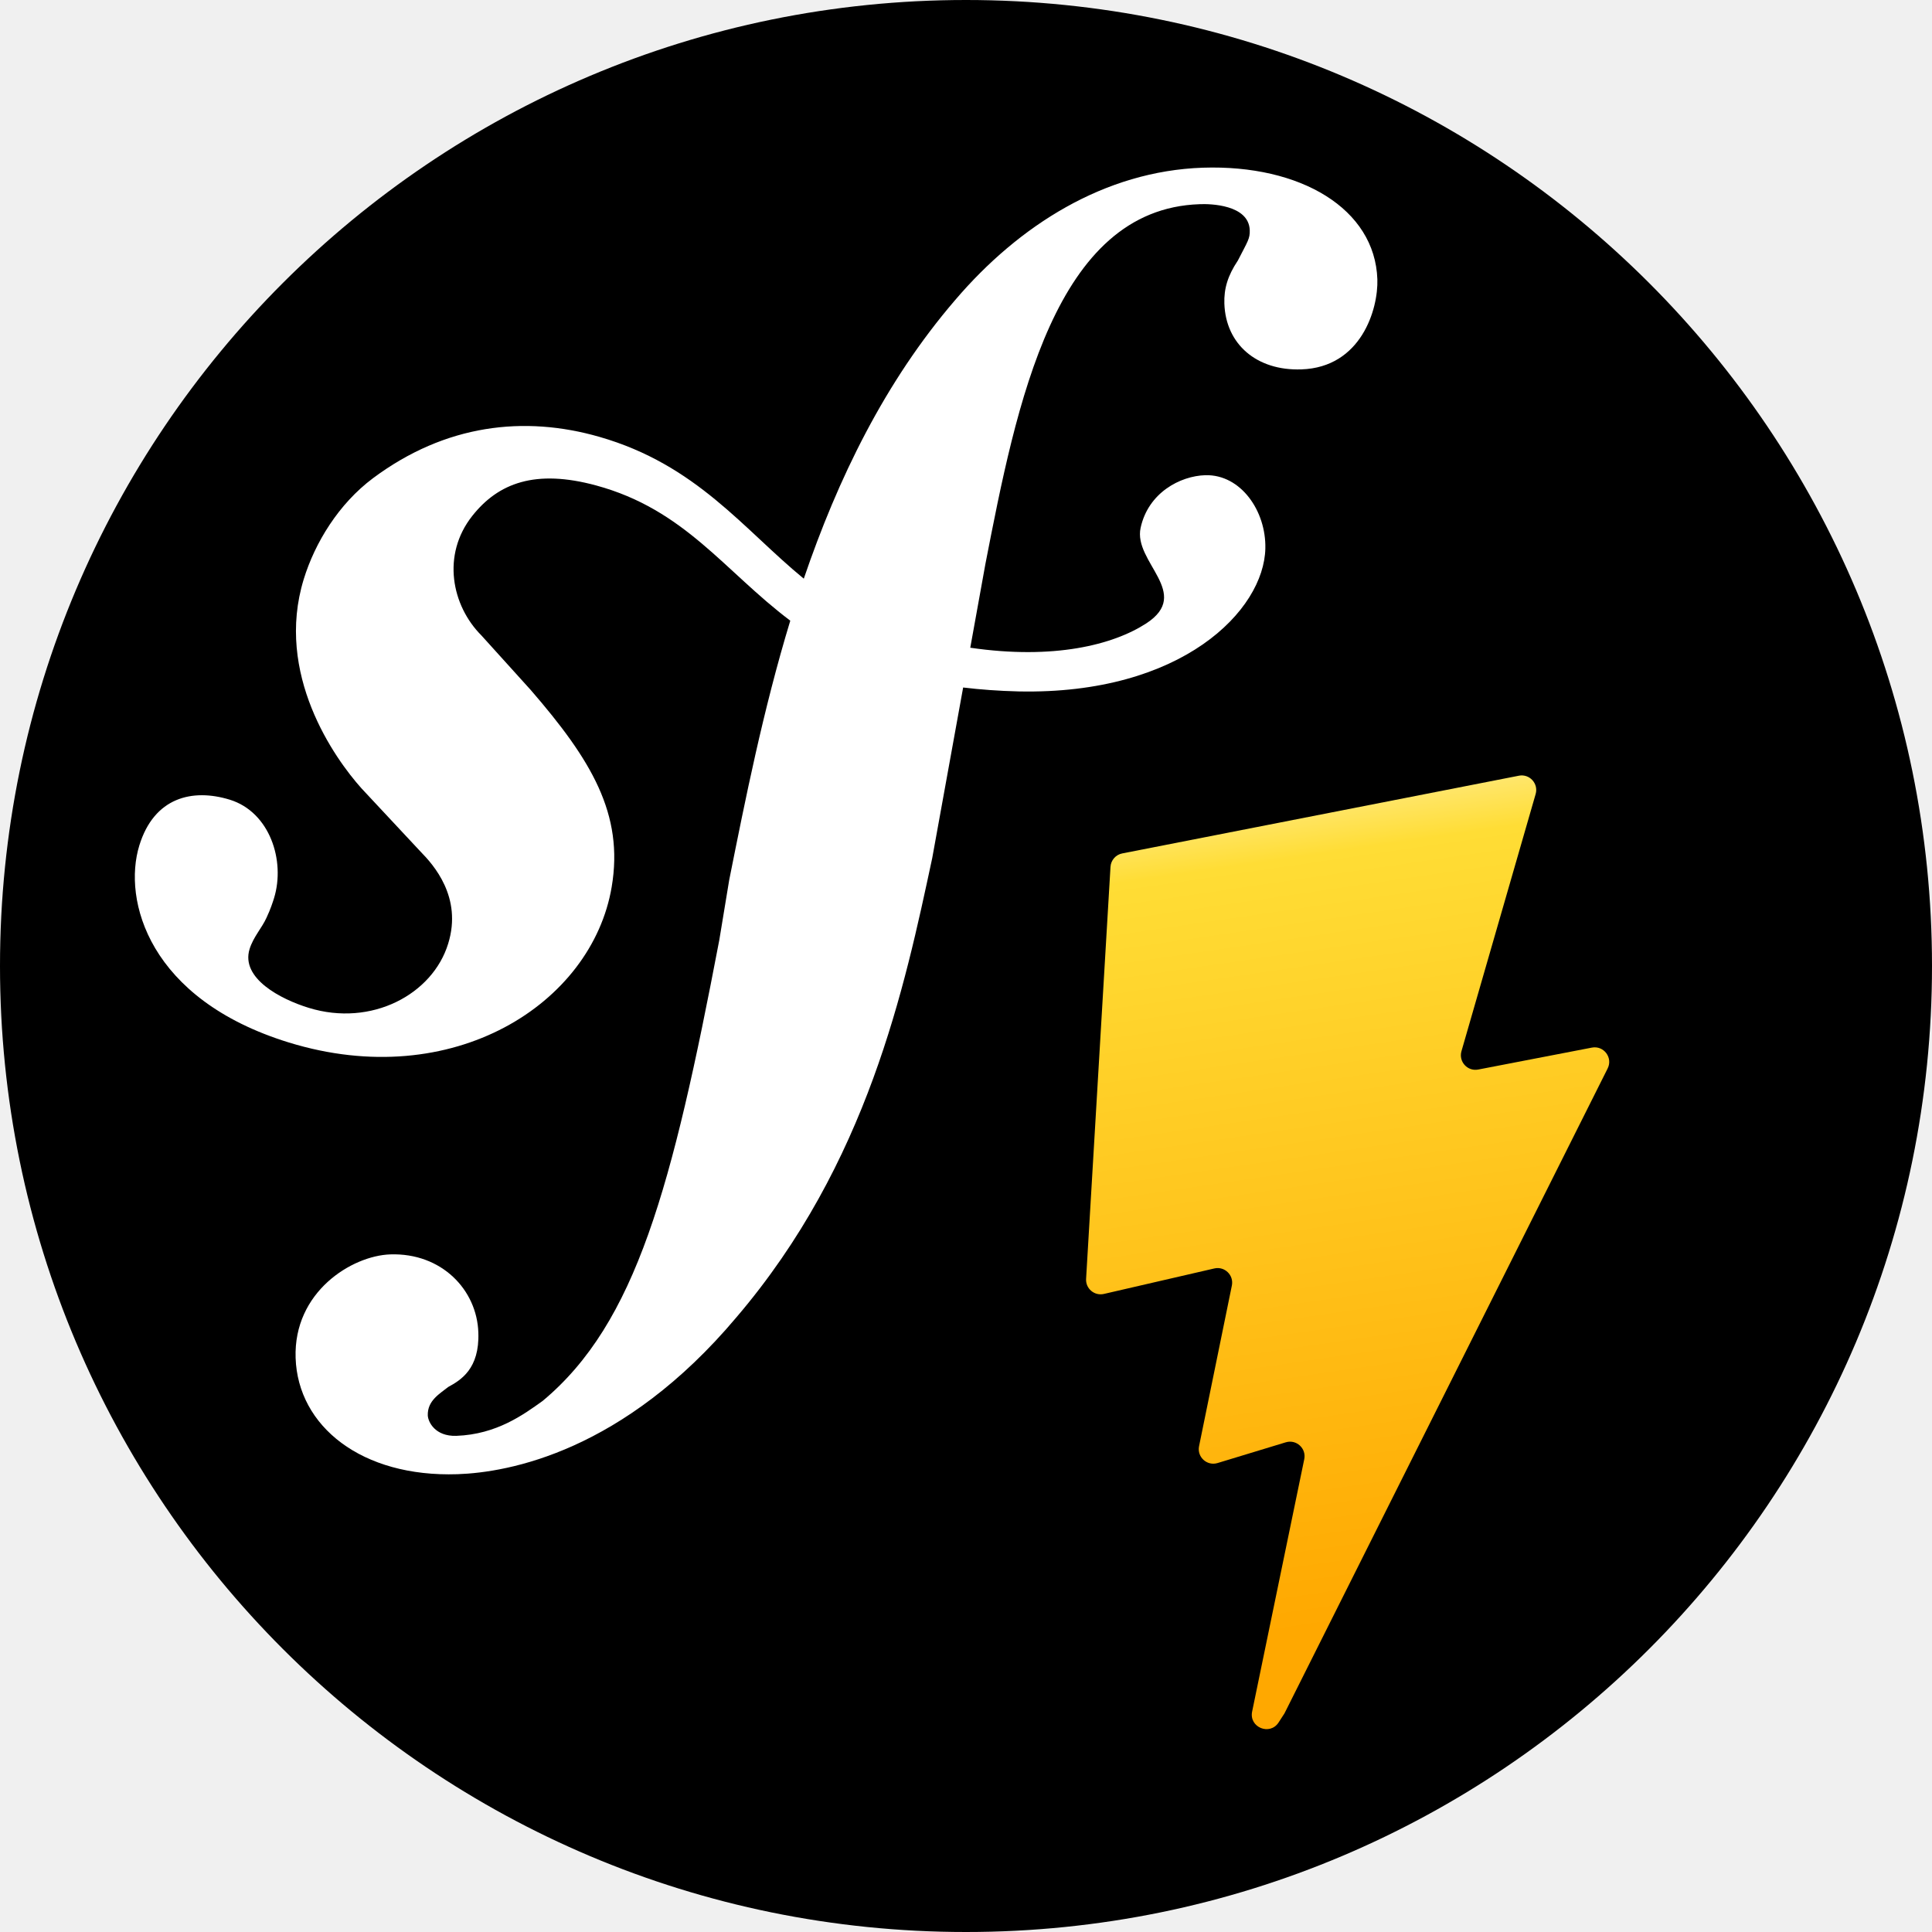
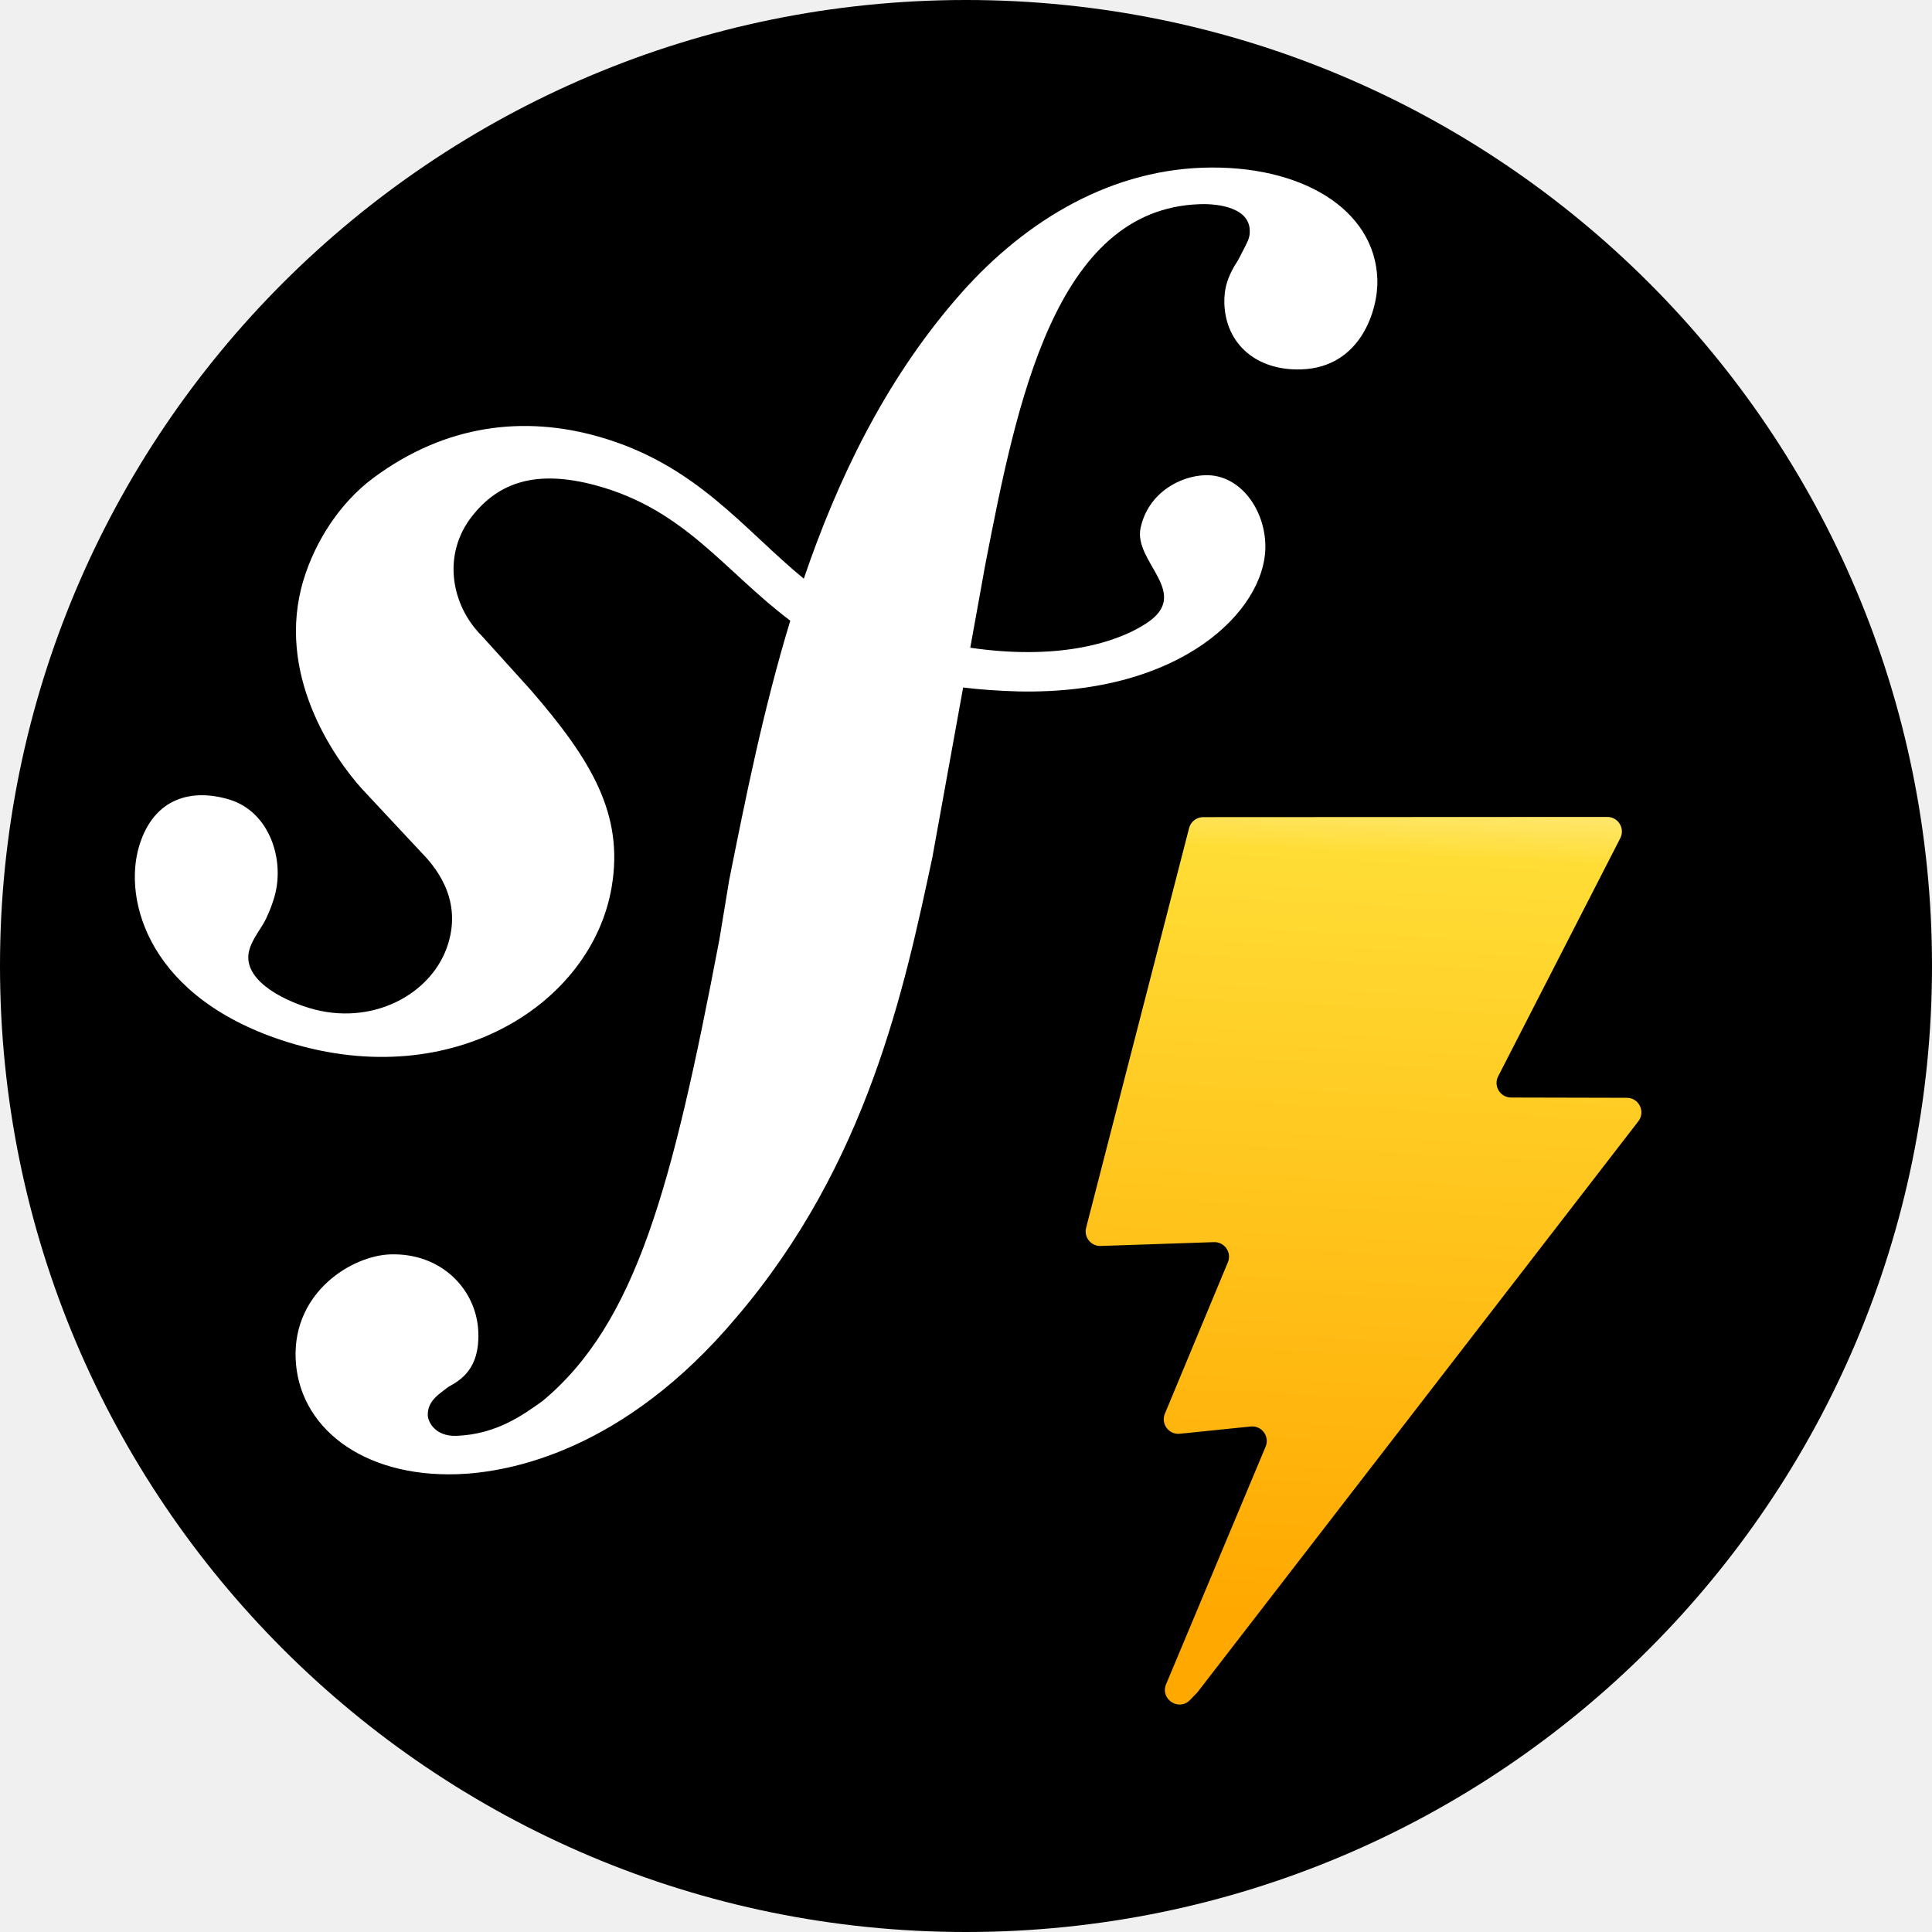
<svg xmlns="http://www.w3.org/2000/svg" version="1.1" x="0px" y="0px" width="100" height="100" viewBox="0 0 100 100" enable-background="new 0 0 202 223.666" xml:space="preserve" id="svg34">
  <defs id="defs38">
    <linearGradient id="paint0_linear" x1="6" y1="33" x2="235" y2="344" gradientUnits="userSpaceOnUse" gradientTransform="matrix(0.2511342,0,0,0.2511342,-86.22467,78.66903)">
      <stop stop-color="#41D1FF" id="stop6" />
      <stop offset="1" stop-color="#BD34FE" id="stop8" />
    </linearGradient>
-     <linearGradient id="paint1_linear" x1="194.651" y1="8.818" x2="236.076" y2="292.989" gradientUnits="userSpaceOnUse" gradientTransform="matrix(0.1507628,0,0,0.1507628,34.44677,39.91356)">
+     <linearGradient id="paint1_linear" x1="194.651" y1="8.818" x2="236.076" y2="292.989" gradientUnits="userSpaceOnUse" gradientTransform="matrix(0.1479639,0.02891567,-0.02891567,0.1479639,39.89366,33.57947)">
      <stop stop-color="#FFEA83" id="stop11" />
      <stop offset="0.083" stop-color="#FFDD35" id="stop13" />
      <stop offset="1" stop-color="#FFA800" id="stop15" />
    </linearGradient>
  </defs>
  <path d="M 100,49.996 C 100,77.613 77.614,100 49.999,100 22.385,100 -3.2245002e-7,77.613 -3.2245002e-7,49.996 -3.2245002e-7,22.385 22.384,-3.2178575e-7 49.999,-3.2178575e-7 77.614,-3.2178575e-7 100,22.385 100,49.996 Z" id="path7" style="stroke-width:1" />
  <path fill="#ffffff" d="m 62.256,8.68 c -5.079,0.174 -9.513,2.978 -12.814,6.847 -3.655,4.248 -6.084,9.282 -7.838,14.425 -3.133,-2.569 -5.548,-5.894 -10.577,-7.34 -3.886,-1.117 -7.967,-0.657 -11.72,2.139 -1.776,1.327 -3.002,3.333 -3.584,5.224 -1.508,4.902 1.585,9.268 2.99,10.833 l 3.073,3.291 c 0.632,0.646 2.159,2.33 1.412,4.742 -0.802,2.627 -3.968,4.324 -7.214,3.326 -1.451,-0.445 -3.533,-1.525 -3.066,-3.043 0.192,-0.623 0.637,-1.092 0.877,-1.623 0.218,-0.464 0.324,-0.809 0.39,-1.016 0.593,-1.934 -0.218,-4.452 -2.291,-5.093 -1.936,-0.594 -3.915,-0.123 -4.682,2.367 -0.871,2.83 0.484,7.966 7.739,10.2 8.501,2.617 15.688,-2.014 16.709,-8.047 0.643,-3.779 -1.065,-6.59 -4.191,-10.2 l -2.549,-2.82 c -1.542,-1.541 -2.072,-4.17 -0.475,-6.189 1.348,-1.705 3.267,-2.43 6.411,-1.576 4.591,1.245 6.636,4.43 10.049,6.999 -1.407,4.624 -2.33,9.265 -3.162,13.426 l -0.512,3.103 c -2.439,12.795 -4.303,19.823 -9.144,23.857 -0.975,0.695 -2.37,1.732 -4.47,1.807 -1.104,0.033 -1.459,-0.726 -1.475,-1.057 -0.024,-0.771 0.627,-1.127 1.059,-1.473 0.648,-0.353 1.626,-0.939 1.558,-2.814 -0.07,-2.215 -1.905,-4.136 -4.557,-4.048 -1.987,0.067 -5.015,1.936 -4.901,5.359 0.117,3.537 3.412,6.185 8.381,6.018 2.656,-0.091 8.588,-1.17 14.432,-8.117 6.803,-7.966 8.707,-17.095 10.139,-23.778 l 1.599,-8.824 c 0.884,0.106 1.836,0.178 2.868,0.203 8.473,0.179 12.71,-4.208 12.774,-7.402 0.044,-1.932 -1.266,-3.835 -3.102,-3.79 -1.311,0.037 -2.96,0.911 -3.354,2.725 -0.389,1.779 2.695,3.386 0.285,4.951 -1.712,1.107 -4.78,1.886 -9.102,1.254 l 0.785,-4.344 c 1.604,-8.236 3.582,-18.366 11.087,-18.613 0.548,-0.026 2.547,0.023 2.594,1.348 0.012,0.44 -0.097,0.555 -0.614,1.566 -0.528,0.788 -0.726,1.462 -0.7,2.232 0.071,2.1 1.67,3.484 3.986,3.404 3.096,-0.103 3.984,-3.117 3.933,-4.665 C 71.166,10.812 67.329,8.512 62.256,8.68 Z" id="path9" style="stroke-width:1.122" />
-   <path d="m 78.615,40.151 -20.528,4.022 c -0.337,0.066 -0.587,0.352 -0.608,0.695 l -1.263,21.327 c -0.03,0.502 0.432,0.892 0.922,0.779 l 5.715,-1.319 c 0.535,-0.123 1.018,0.348 0.908,0.885 l -1.698,8.315 c -0.114,0.56 0.411,1.038 0.958,0.872 l 3.53,-1.073 c 0.547,-0.166 1.073,0.314 0.957,0.874 L 64.81,88.591 c -0.169,0.817 0.918,1.262 1.371,0.562 l 0.303,-0.468 16.728,-33.383 c 0.28,-0.559 -0.203,-1.196 -0.817,-1.078 l -5.883,1.135 c -0.553,0.107 -1.023,-0.408 -0.867,-0.949 l 3.84,-13.311 c 0.156,-0.542 -0.316,-1.057 -0.869,-0.949 z" fill="url(#paint1_linear)" id="path4" style="fill:url(#paint1_linear);stroke-width:0.6" />
+   <path d="m 83.196,42.284 -20.919,0.011 c -0.344,1.68e-4 -0.644,0.233 -0.73,0.566 l -5.33,20.689 c -0.125,0.487 0.252,0.958 0.755,0.941 l 5.862,-0.198 c 0.548,-0.018 0.932,0.536 0.721,1.043 l -3.261,7.835 c -0.219,0.527 0.204,1.098 0.773,1.04 l 3.67,-0.376 c 0.569,-0.058 0.993,0.514 0.772,1.041 l -5.153,12.301 c -0.322,0.769 0.659,1.415 1.238,0.815 l 0.387,-0.401 22.82,-29.555 c 0.382,-0.495 0.03,-1.213 -0.595,-1.214 l -5.992,-0.014 c -0.563,-0.001 -0.926,-0.597 -0.669,-1.098 l 6.321,-12.327 c 0.257,-0.502 -0.107,-1.098 -0.671,-1.098 z" fill="url(#paint1_linear)" id="path4" style="fill:url(#paint1_linear);stroke-width:0.6" />
</svg>
